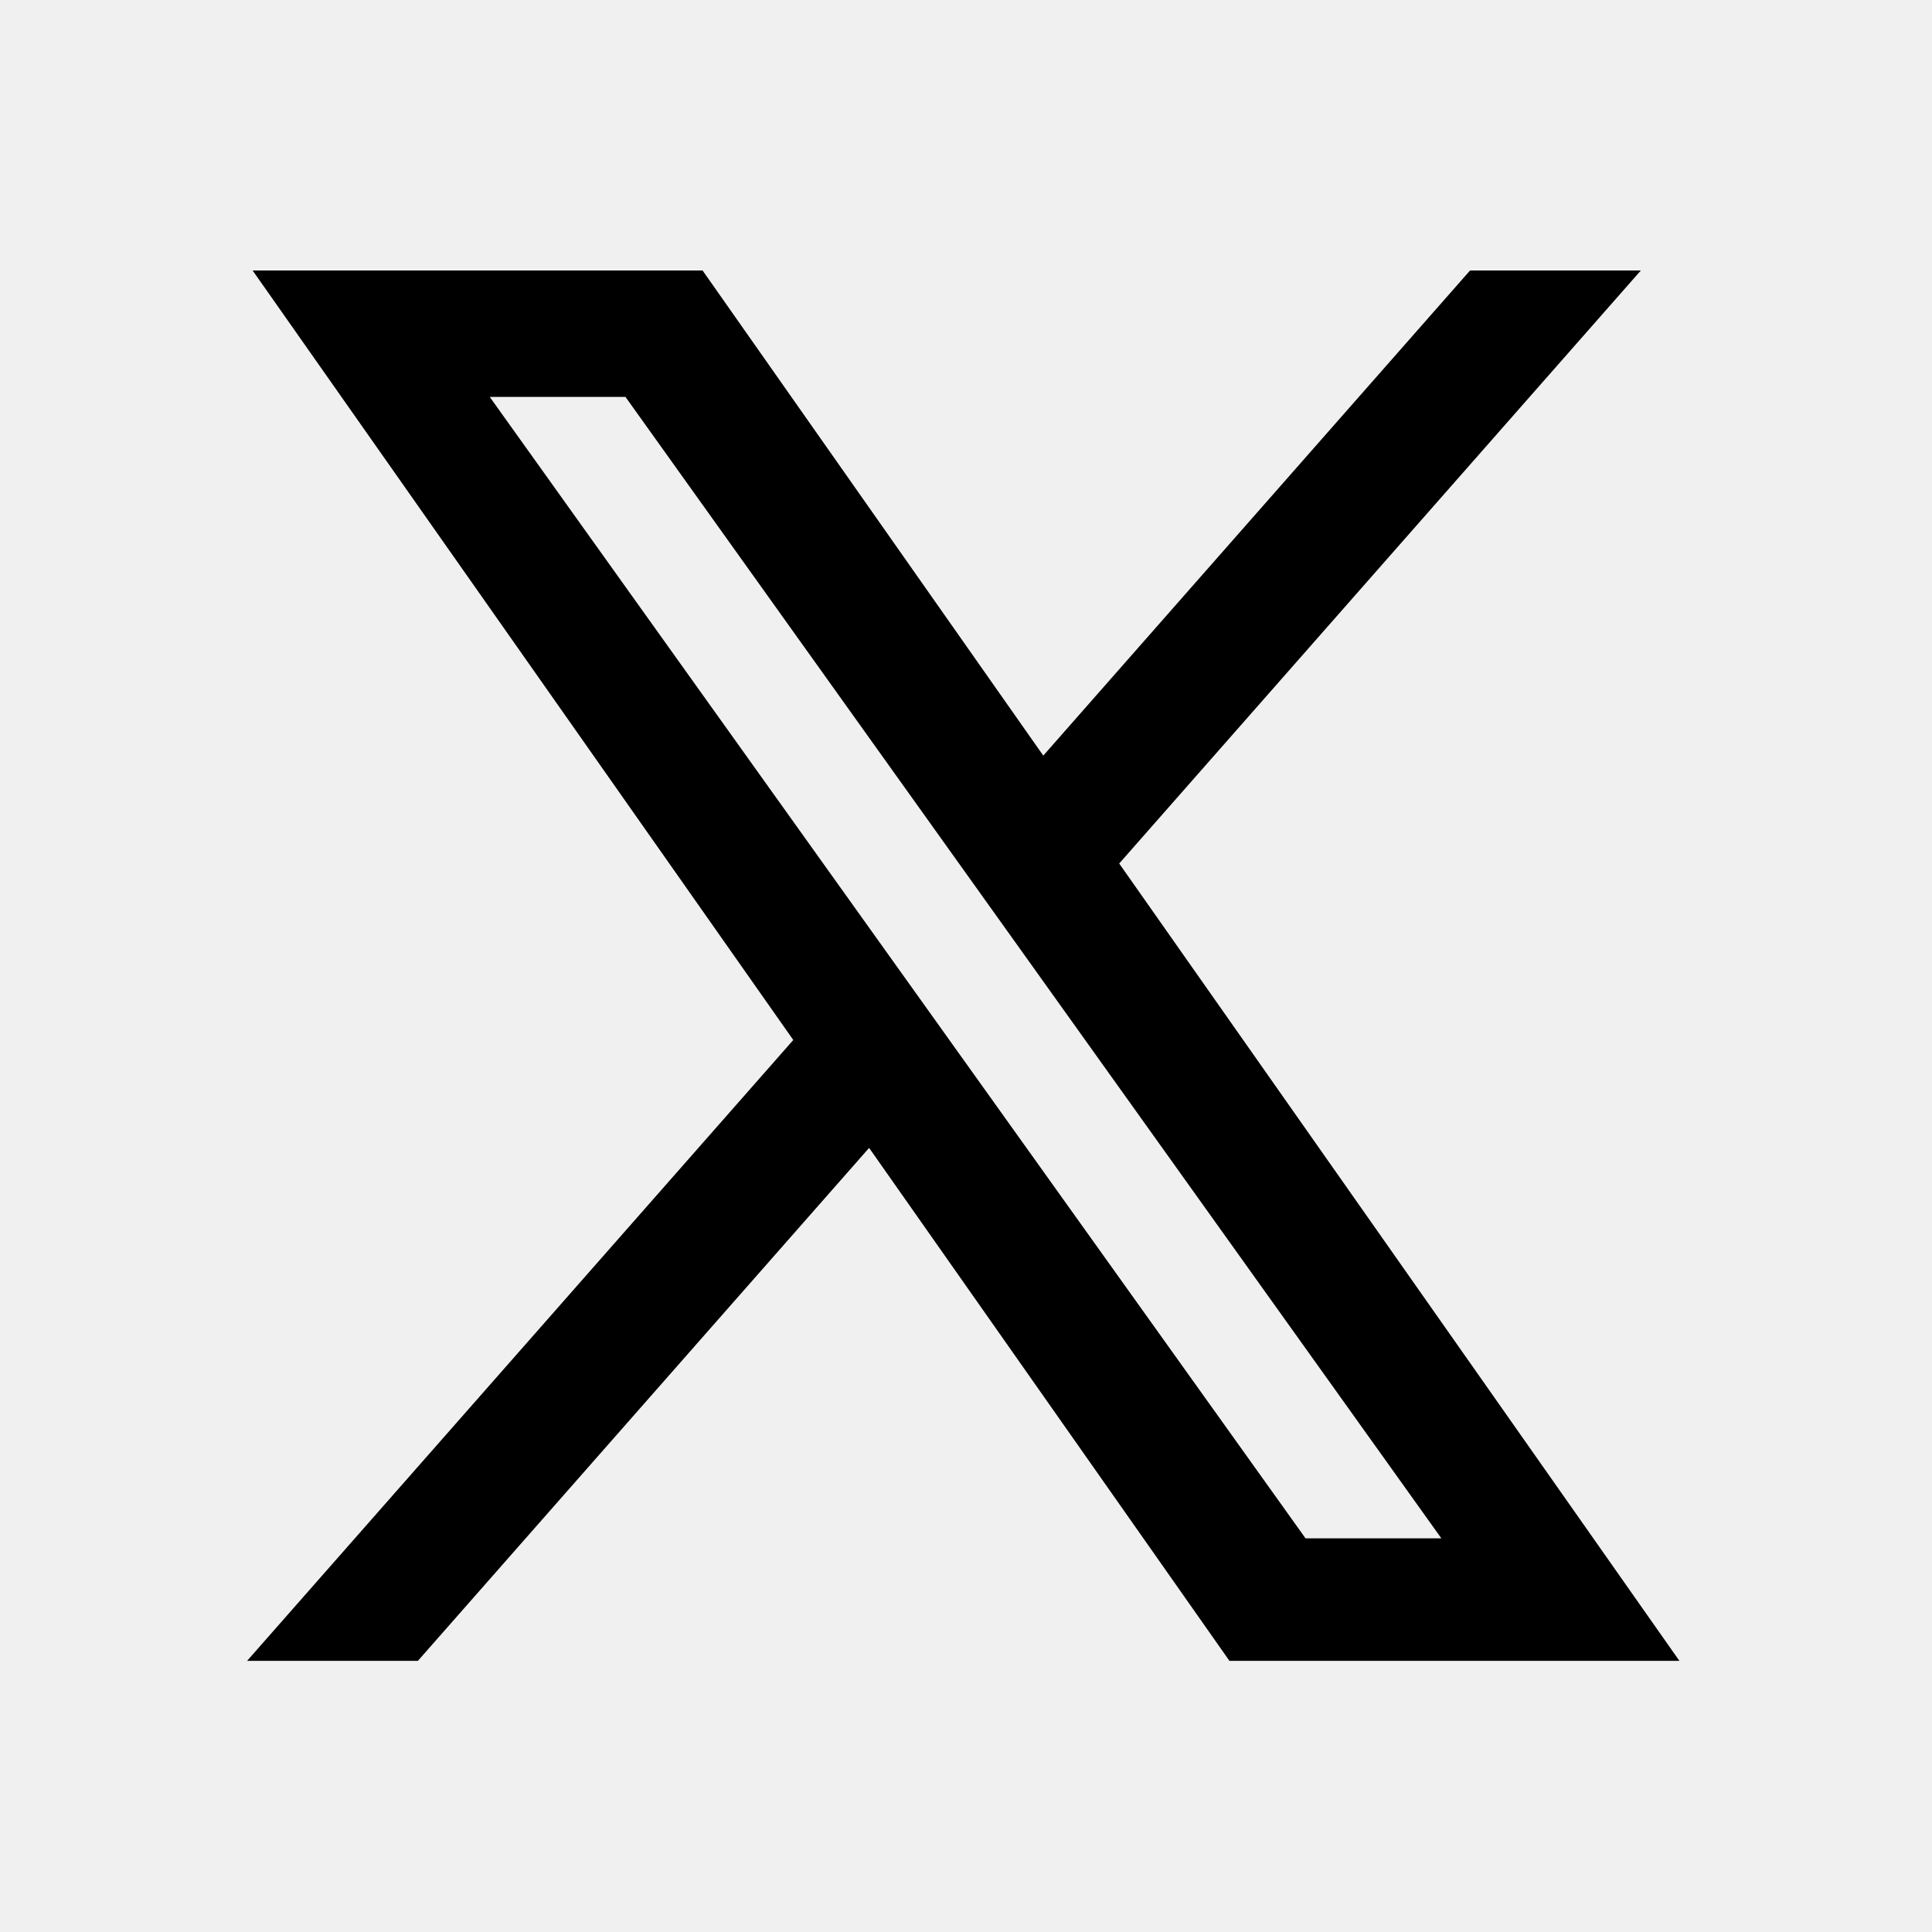
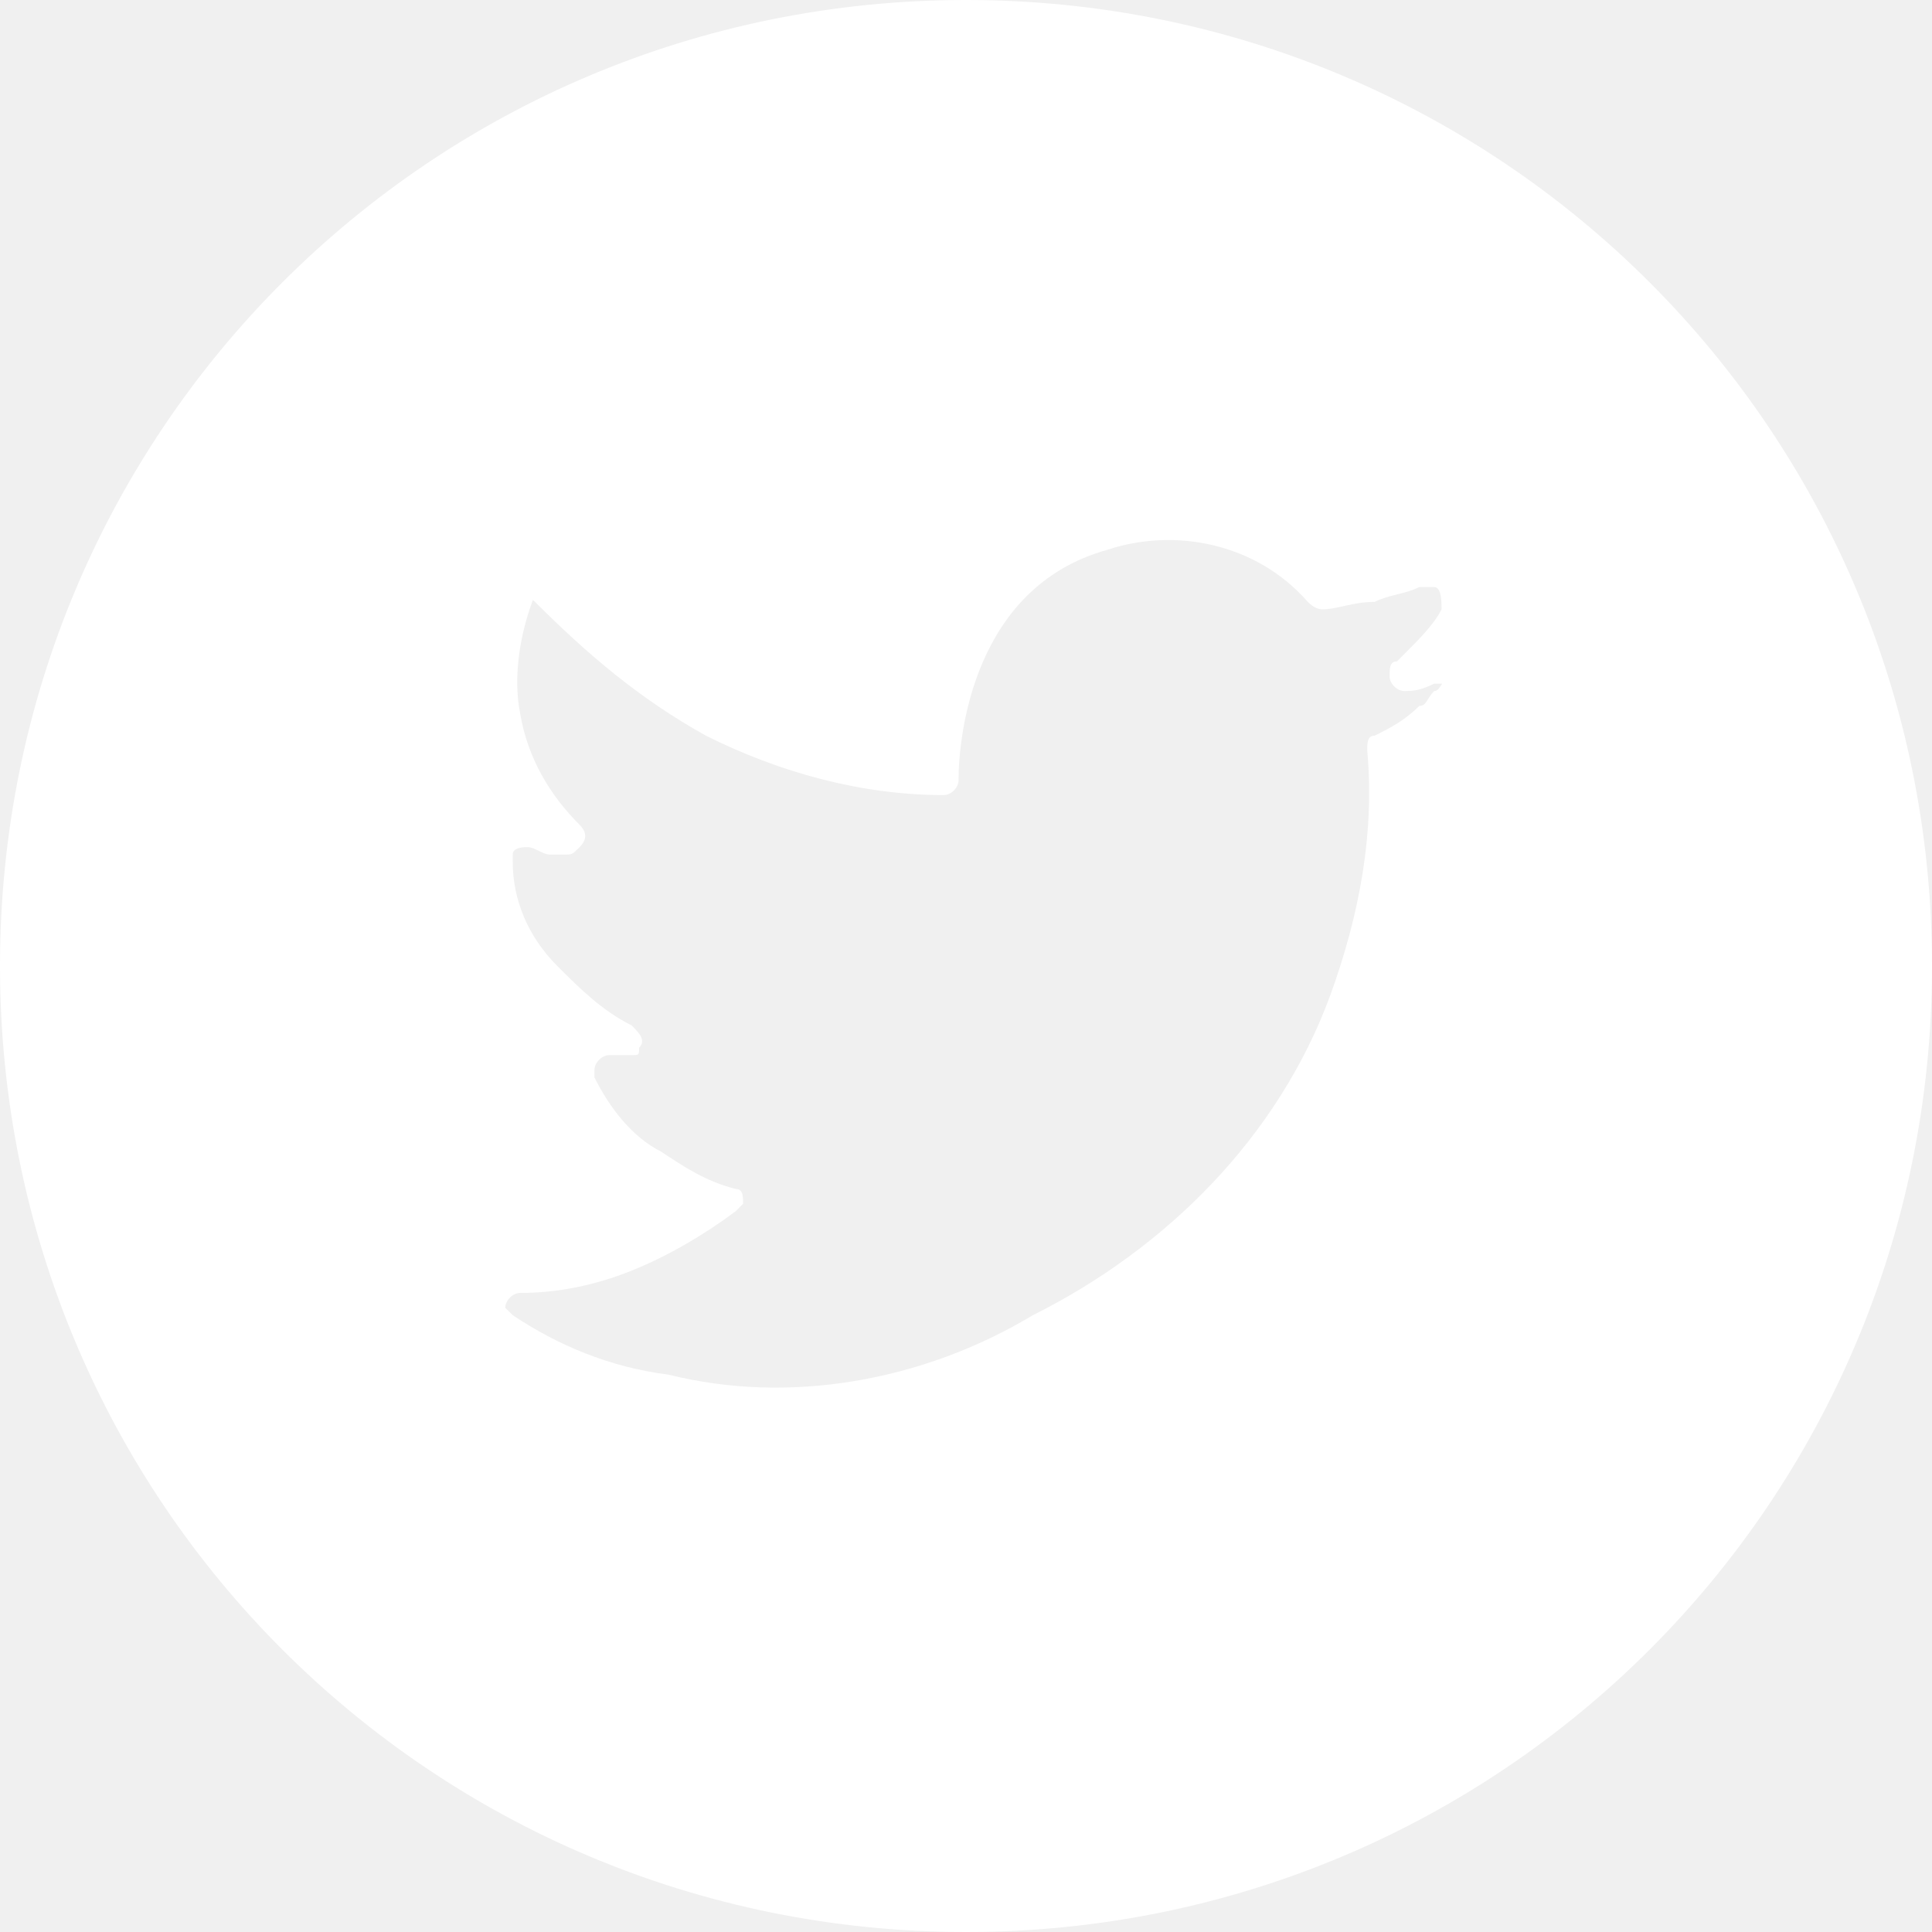
- <svg class="icon icon-twitter" viewBox="0 0 20 20">
-   <path fill="currentColor" fill-rule="evenodd" d="M7.273 2.8 10.8 7.822 15.218 2.8h1.768l-5.4 6.139 5.799 8.254h-4.658l-3.73-5.31-4.671 5.31H2.558l5.654-6.427L2.615 2.8zm6.242 13.125L5.07 4.109h1.405l8.446 11.816z" clip-rule="evenodd" />
+ <svg xmlns="http://www.w3.org/2000/svg" fill="none" version="1.1" width="28" height="28" viewBox="0 0 28 28">
+   <defs>
+     <clipPath id="master_svg0_56_20067">
+       <rect x="0" y="0" width="28" height="28" rx="0" />
+     </clipPath>
+   </defs>
+   <g clip-path="url(#master_svg0_56_20067)">
+     <g>
+       <path d="M14,0C6.246,0,0,6.246,0,14C0,21.754,6.246,28,14,28C21.754,28,28,21.754,28,14C28,6.246,21.754,0,14,0ZM20.785,10.015C20.677,10.123,20.677,10.231,20.569,10.231C20.354,10.446,20.139,10.554,19.923,10.662C19.815,10.662,19.815,10.769,19.815,10.877C19.923,12.062,19.708,13.246,19.277,14.431C18.523,16.477,16.908,18.092,14.969,19.061C13.354,20.031,11.415,20.354,9.692,19.923C8.831,19.815,8.077,19.492,7.431,19.061L7.323,18.954C7.323,18.846,7.431,18.738,7.538,18.738C8.077,18.738,8.615,18.631,9.154,18.415C9.692,18.2,10.231,17.877,10.662,17.554L10.769,17.446C10.769,17.338,10.769,17.231,10.662,17.231C10.231,17.123,9.908,16.908,9.585,16.692C9.154,16.477,8.831,16.046,8.615,15.615L8.615,15.508C8.615,15.4,8.723,15.292,8.831,15.292L9.154,15.292C9.262,15.292,9.262,15.292,9.262,15.185C9.369,15.077,9.262,14.969,9.154,14.861C8.723,14.646,8.4,14.323,8.077,14C7.646,13.569,7.431,13.031,7.431,12.492L7.431,12.385Q7.431,12.277,7.646,12.277C7.754,12.277,7.862,12.385,7.969,12.385L8.185,12.385C8.292,12.385,8.292,12.385,8.4,12.277C8.508,12.169,8.508,12.062,8.4,11.954C7.969,11.523,7.646,10.985,7.538,10.338C7.431,9.8,7.538,9.154,7.754,8.615L7.754,8.508C7.538,8.615,7.646,8.615,7.754,8.723C8.508,9.477,9.262,10.123,10.231,10.662C11.308,11.2,12.492,11.523,13.677,11.523C13.785,11.523,13.892,11.415,13.892,11.308C13.892,10.662,14.108,8.508,16.046,7.969C17.015,7.646,18.2,7.862,18.954,8.723Q19.061,8.831,19.169,8.831C19.385,8.831,19.6,8.723,19.923,8.723C20.139,8.615,20.354,8.615,20.569,8.508L20.785,8.508C20.892,8.508,20.892,8.723,20.892,8.831C20.785,9.046,20.569,9.262,20.354,9.477L20.246,9.585C20.139,9.585,20.139,9.692,20.139,9.8C20.139,9.908,20.246,10.015,20.354,10.015C20.462,10.015,20.569,10.015,20.785,9.908L21,9.908C20.892,9.8,20.892,10.015,20.785,10.015Z" fill="#FFFFFF" fill-opacity="1" />
+     </g>
+   </g>
</svg>
